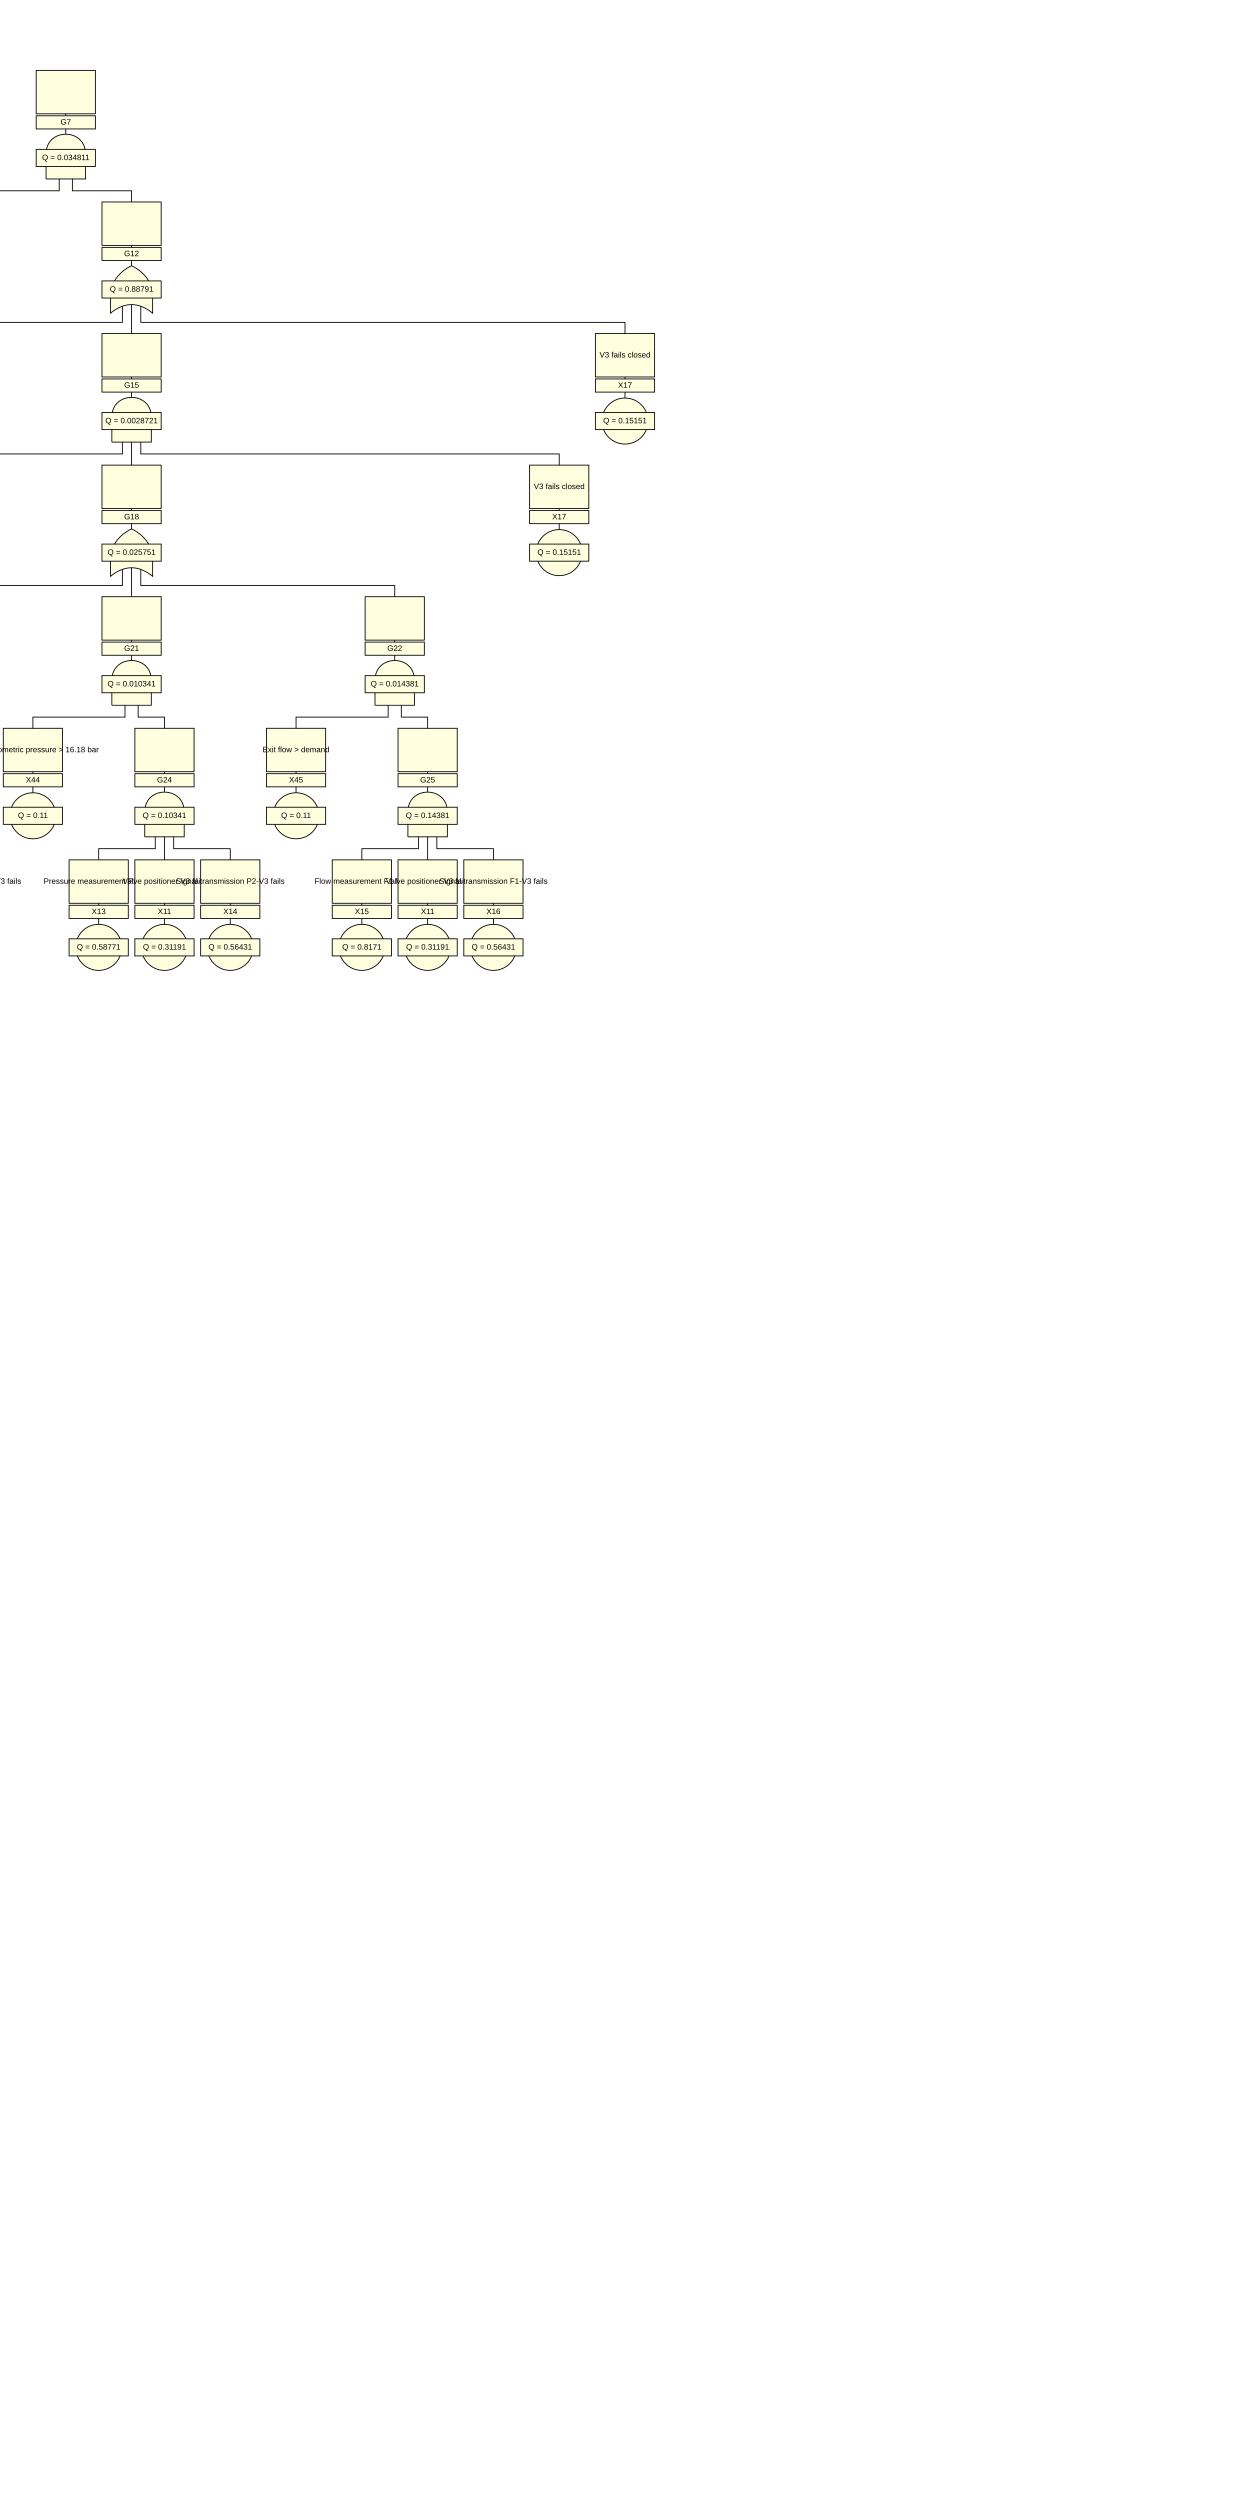
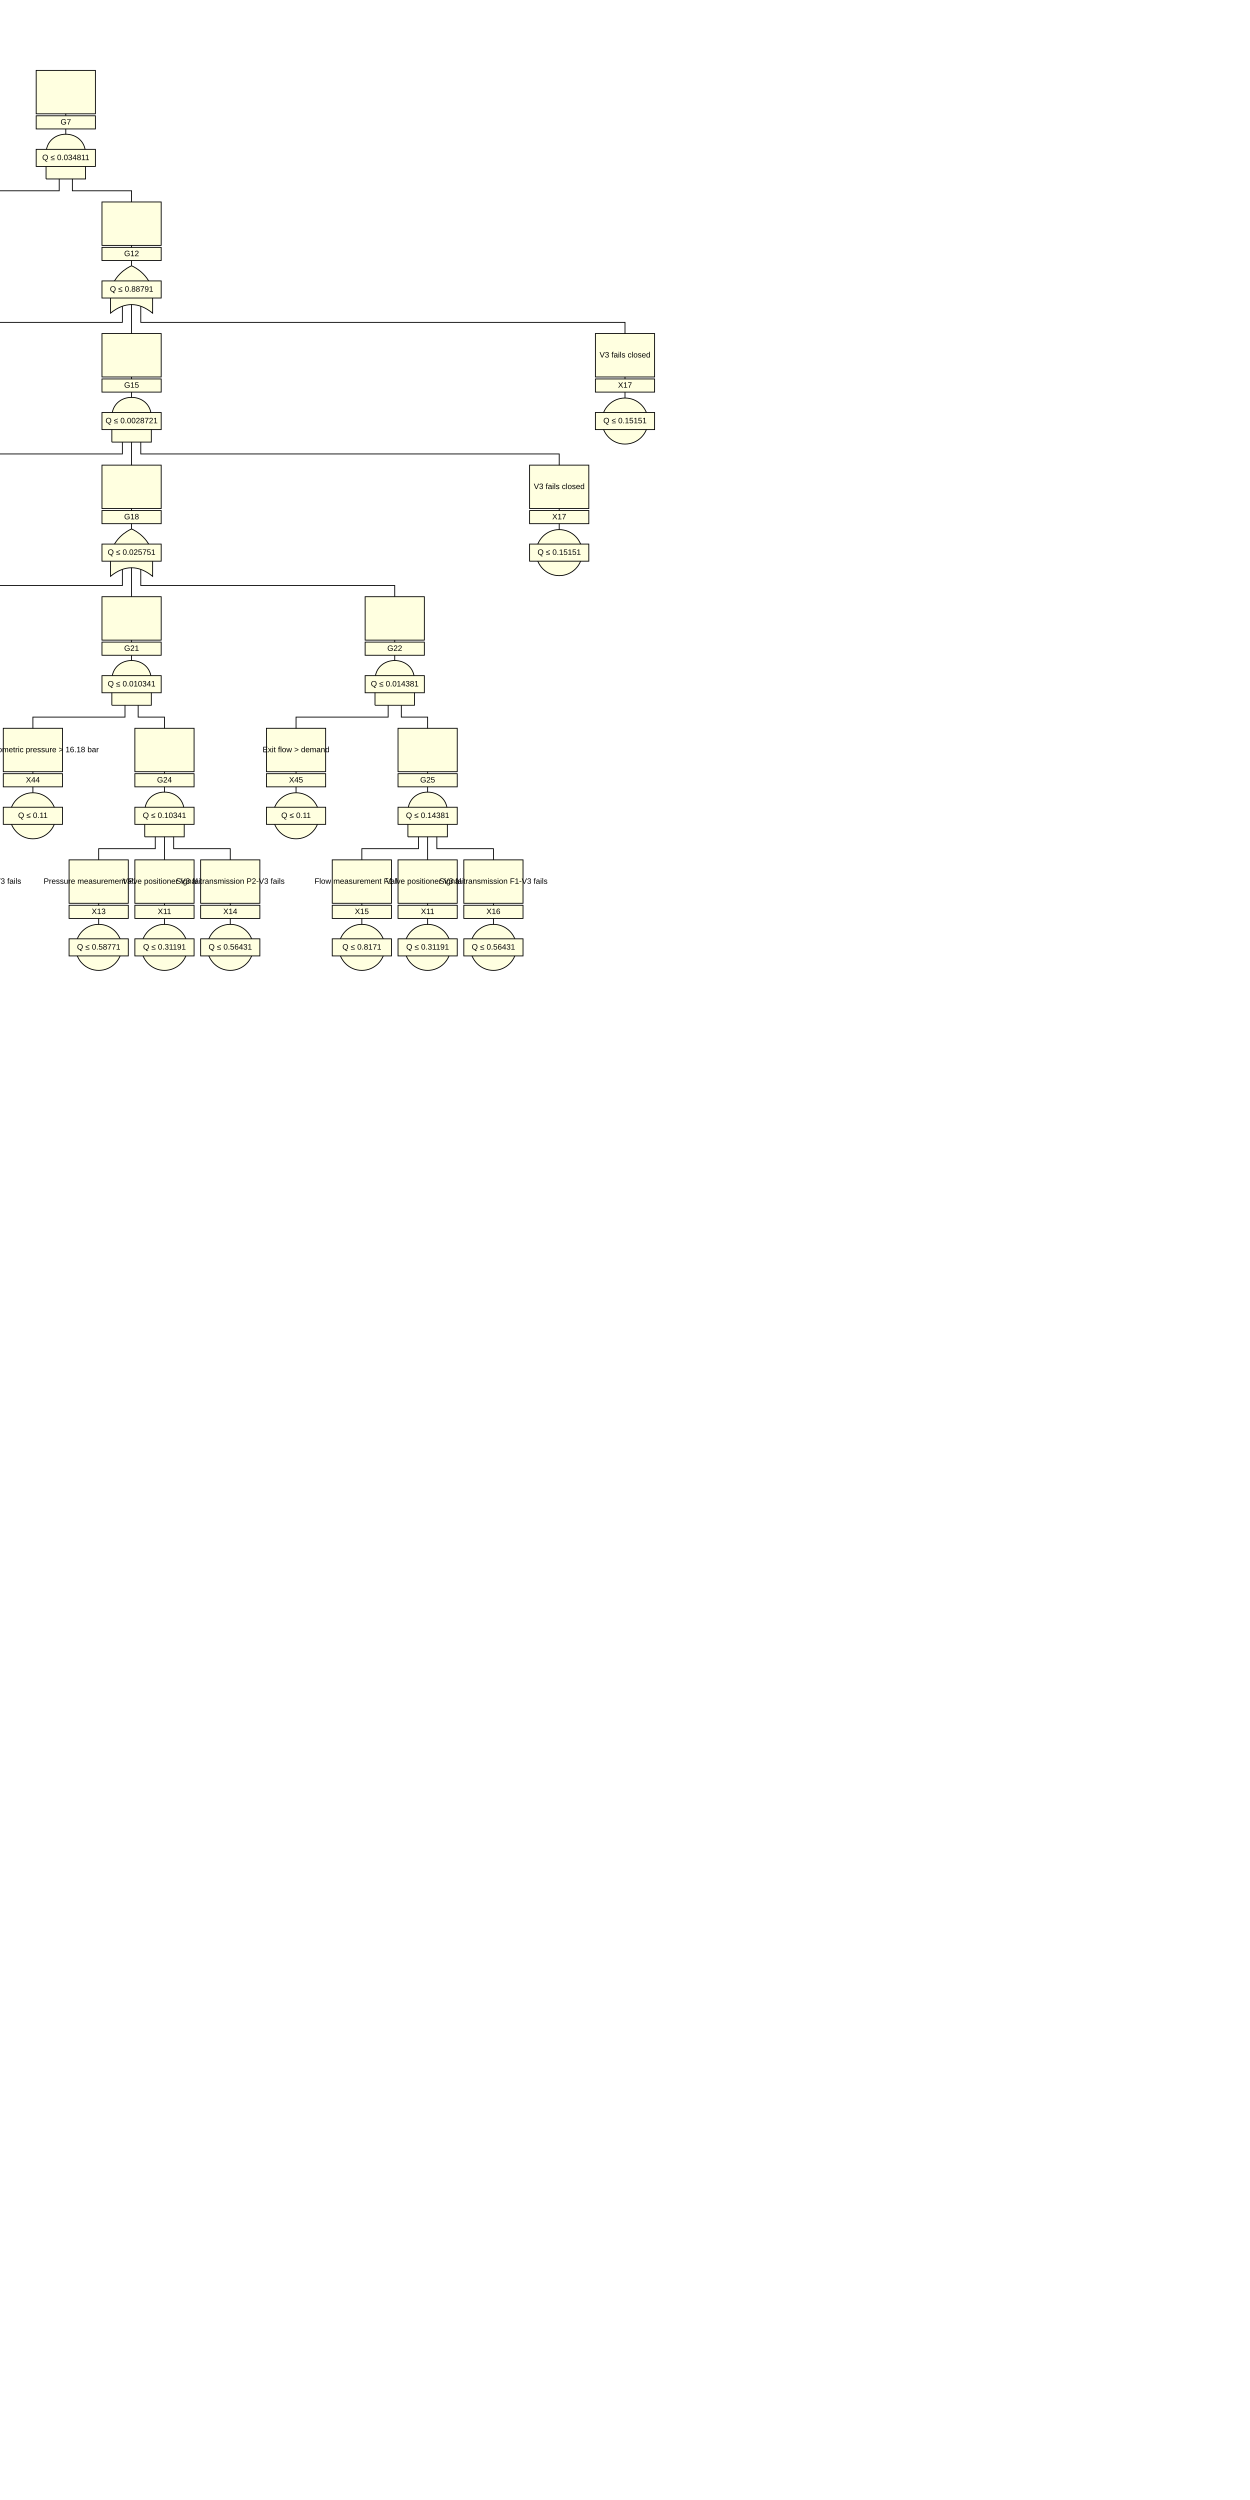
<svg xmlns="http://www.w3.org/2000/svg" viewBox="-100 -200 1900 3800">
  <style>
circle, path, polygon, rect {
  fill: lightyellow;
}
circle, path, polygon, polyline, rect {
  stroke: black;
  stroke-width: 1.3;
}
polyline {
  fill: none;
}
text {
  dominant-baseline: middle;
  font-family: Arial, sans-serif;
  font-size: 12px;
  text-anchor: middle;
}
</style>
  <polyline points="0,-93 0,40" />
  <polyline points="-10,40 -10,90 -800,90 -800,140" />
  <polyline points="10,40 10,90 100,90 100,140" />
  <rect x="-45" y="-93" width="90" height="66" />
  <text x="0" y="-60" />
  <rect x="-45" y="-24" width="90" height="20" />
  <text x="0" y="-14">G7</text>
  <path d="M-30,72 L30,72 L30,34 C30,-6 -30,-6 -30,34 L-30,72 " />
  <rect x="-45" y="27" width="90" height="26" />
-   <text x="0" y="40">Q = 0.034811</text>
+   <text x="0" y="40">Q ≤ 0.034811</text>
  <polyline points="-800,107 -800,240" />
  <polyline points="-810,240 -810,290 -850,290 -850,340" />
  <polyline points="-790,240 -790,290 -750,290 -750,340" />
  <rect x="-845" y="107" width="90" height="66" />
  <text x="-800" y="140" />
  <rect x="-845" y="176" width="90" height="20" />
  <text x="-800" y="186">G11</text>
  <path d="M-830,272 L-770,272 L-770,234 C-770,194 -830,194 -830,234 L-830,272 " />
  <rect x="-845" y="227" width="90" height="26" />
-   <text x="-800" y="240">Q = 0.039211</text>
+   <text x="-800" y="240">Q ≤ 0.039211</text>
  <polyline points="-850,307 -850,440" />
  <rect x="-895" y="307" width="90" height="66" />
  <text x="-850" y="340">Ethylene pump fails</text>
  <rect x="-895" y="376" width="90" height="20" />
  <text x="-850" y="386">X30</text>
  <circle cx="-850" cy="440" r="35" />
  <rect x="-895" y="427" width="90" height="26" />
-   <text x="-850" y="440">Q = 0.039211</text>
+   <text x="-850" y="440">Q ≤ 0.039211</text>
  <polyline points="-750,307 -750,440" />
  <rect x="-795" y="307" width="90" height="66" />
  <text x="-750" y="340">Ethylene pump demanded</text>
  <rect x="-795" y="376" width="90" height="20" />
  <text x="-750" y="386">X37</text>
  <circle cx="-750" cy="440" r="35" />
  <rect x="-795" y="427" width="90" height="26" />
-   <text x="-750" y="440">Q = 11</text>
+   <text x="-750" y="440">Q ≤ 11</text>
  <polyline points="100,107 100,240" />
  <polyline points="86,240 86,290 -650,290 -650,340" />
  <polyline points="100,240 100,290 100,290 100,340" />
  <polyline points="114,240 114,290 850,290 850,340" />
  <rect x="55" y="107" width="90" height="66" />
  <text x="100" y="140" />
  <rect x="55" y="176" width="90" height="20" />
  <text x="100" y="186">G12</text>
  <path d="M100,204 C95,206 68,220 68,250 L68,276 Q100,250 132,276 L132,250 C132,220 105,206 100,204" />
  <rect x="55" y="227" width="90" height="26" />
-   <text x="100" y="240">Q = 0.88791</text>
+   <text x="100" y="240">Q ≤ 0.88791</text>
  <polyline points="-650,307 -650,440" />
  <rect x="-695" y="307" width="90" height="66" />
  <text x="-650" y="340">Instrument air supply fails</text>
  <rect x="-695" y="376" width="90" height="20" />
  <text x="-650" y="386">X9</text>
  <circle cx="-650" cy="440" r="35" />
  <rect x="-695" y="427" width="90" height="26" />
-   <text x="-650" y="440">Q = 0.73641</text>
+   <text x="-650" y="440">Q ≤ 0.73641</text>
  <polyline points="100,307 100,440" />
  <polyline points="86,440 86,490 -550,490 -550,540" />
  <polyline points="100,440 100,490 100,490 100,540" />
  <polyline points="114,440 114,490 750,490 750,540" />
  <rect x="55" y="307" width="90" height="66" />
  <text x="100" y="340" />
  <rect x="55" y="376" width="90" height="20" />
  <text x="100" y="386">G15</text>
  <path d="M70,472 L130,472 L130,434 C130,394 70,394 70,434 L70,472 " />
  <rect x="55" y="427" width="90" height="26" />
-   <text x="100" y="440">Q = 0.0028721</text>
+   <text x="100" y="440">Q ≤ 0.0028721</text>
  <polyline points="-550,507 -550,640" />
  <rect x="-595" y="507" width="90" height="66" />
  <text x="-550" y="540">Instrument air supply fails</text>
  <rect x="-595" y="576" width="90" height="20" />
  <text x="-550" y="586">X9</text>
  <circle cx="-550" cy="640" r="35" />
  <rect x="-595" y="627" width="90" height="26" />
-   <text x="-550" y="640">Q = 0.73641</text>
+   <text x="-550" y="640">Q ≤ 0.73641</text>
  <polyline points="100,507 100,640" />
  <polyline points="86,640 86,690 -300,690 -300,740" />
  <polyline points="100,640 100,690 100,690 100,740" />
  <polyline points="114,640 114,690 500,690 500,740" />
  <rect x="55" y="507" width="90" height="66" />
  <text x="100" y="540" />
  <rect x="55" y="576" width="90" height="20" />
  <text x="100" y="586">G18</text>
  <path d="M100,604 C95,606 68,620 68,650 L68,676 Q100,650 132,676 L132,650 C132,620 105,606 100,604" />
  <rect x="55" y="627" width="90" height="26" />
-   <text x="100" y="640">Q = 0.025751</text>
+   <text x="100" y="640">Q ≤ 0.025751</text>
  <polyline points="-300,707 -300,840" />
  <polyline points="-310,840 -310,890 -450,890 -450,940" />
  <polyline points="-290,840 -290,890 -250,890 -250,940" />
  <rect x="-345" y="707" width="90" height="66" />
  <text x="-300" y="740" />
  <rect x="-345" y="776" width="90" height="20" />
  <text x="-300" y="786">G20</text>
  <path d="M-330,872 L-270,872 L-270,834 C-270,794 -330,794 -330,834 L-330,872 " />
  <rect x="-345" y="827" width="90" height="26" />
-   <text x="-300" y="840">Q = 0.0010241</text>
+   <text x="-300" y="840">Q ≤ 0.0010241</text>
  <polyline points="-450,907 -450,1040" />
  <rect x="-495" y="907" width="90" height="66" />
  <text x="-450" y="940">Exit temperature below −10°C</text>
  <rect x="-495" y="976" width="90" height="20" />
  <text x="-450" y="986">X43</text>
  <circle cx="-450" cy="1040" r="35" />
  <rect x="-495" y="1027" width="90" height="26" />
-   <text x="-450" y="1040">Q = 0.0251</text>
+   <text x="-450" y="1040">Q ≤ 0.0251</text>
  <polyline points="-250,907 -250,1040" />
  <polyline points="-264,1040 -264,1090 -350,1090 -350,1140" />
  <polyline points="-250,1040 -250,1090 -250,1090 -250,1140" />
  <polyline points="-236,1040 -236,1090 -150,1090 -150,1140" />
  <rect x="-295" y="907" width="90" height="66" />
  <text x="-250" y="940" />
  <rect x="-295" y="976" width="90" height="20" />
  <text x="-250" y="986">G23</text>
  <path d="M-280,1072 L-220,1072 L-220,1034 C-220,994 -280,994 -280,1034 L-280,1072 " />
  <rect x="-295" y="1027" width="90" height="26" />
-   <text x="-250" y="1040">Q = 0.040961</text>
+   <text x="-250" y="1040">Q ≤ 0.040961</text>
  <polyline points="-350,1107 -350,1240" />
  <rect x="-395" y="1107" width="90" height="66" />
  <text x="-350" y="1140">Temperature measurement T1 fails</text>
  <rect x="-395" y="1176" width="90" height="20" />
  <text x="-350" y="1186">X10</text>
  <circle cx="-350" cy="1240" r="35" />
  <rect x="-395" y="1227" width="90" height="26" />
-   <text x="-350" y="1240">Q = 0.23271</text>
+   <text x="-350" y="1240">Q ≤ 0.23271</text>
  <polyline points="-250,1107 -250,1240" />
  <rect x="-295" y="1107" width="90" height="66" />
  <text x="-250" y="1140">Valve positioner V3 fails</text>
  <rect x="-295" y="1176" width="90" height="20" />
  <text x="-250" y="1186">X11</text>
  <circle cx="-250" cy="1240" r="35" />
  <rect x="-295" y="1227" width="90" height="26" />
-   <text x="-250" y="1240">Q = 0.31191</text>
+   <text x="-250" y="1240">Q ≤ 0.31191</text>
  <polyline points="-150,1107 -150,1240" />
  <rect x="-195" y="1107" width="90" height="66" />
  <text x="-150" y="1140">Signal transmission T1-V3 fails</text>
  <rect x="-195" y="1176" width="90" height="20" />
  <text x="-150" y="1186">X12</text>
  <circle cx="-150" cy="1240" r="35" />
  <rect x="-195" y="1227" width="90" height="26" />
-   <text x="-150" y="1240">Q = 0.56431</text>
+   <text x="-150" y="1240">Q ≤ 0.56431</text>
  <polyline points="100,707 100,840" />
  <polyline points="90,840 90,890 -50,890 -50,940" />
  <polyline points="110,840 110,890 150,890 150,940" />
  <rect x="55" y="707" width="90" height="66" />
  <text x="100" y="740" />
  <rect x="55" y="776" width="90" height="20" />
  <text x="100" y="786">G21</text>
  <path d="M70,872 L130,872 L130,834 C130,794 70,794 70,834 L70,872 " />
  <rect x="55" y="827" width="90" height="26" />
-   <text x="100" y="840">Q = 0.010341</text>
+   <text x="100" y="840">Q ≤ 0.010341</text>
  <polyline points="-50,907 -50,1040" />
  <rect x="-95" y="907" width="90" height="66" />
  <text x="-50" y="940">Exit manometric pressure &gt; 16.18 bar</text>
  <rect x="-95" y="976" width="90" height="20" />
  <text x="-50" y="986">X44</text>
  <circle cx="-50" cy="1040" r="35" />
  <rect x="-95" y="1027" width="90" height="26" />
-   <text x="-50" y="1040">Q = 0.11</text>
+   <text x="-50" y="1040">Q ≤ 0.11</text>
  <polyline points="150,907 150,1040" />
  <polyline points="136,1040 136,1090 50,1090 50,1140" />
  <polyline points="150,1040 150,1090 150,1090 150,1140" />
  <polyline points="164,1040 164,1090 250,1090 250,1140" />
  <rect x="105" y="907" width="90" height="66" />
  <text x="150" y="940" />
  <rect x="105" y="976" width="90" height="20" />
  <text x="150" y="986">G24</text>
  <path d="M120,1072 L180,1072 L180,1034 C180,994 120,994 120,1034 L120,1072 " />
  <rect x="105" y="1027" width="90" height="26" />
-   <text x="150" y="1040">Q = 0.10341</text>
+   <text x="150" y="1040">Q ≤ 0.10341</text>
  <polyline points="50,1107 50,1240" />
  <rect x="5" y="1107" width="90" height="66" />
  <text x="50" y="1140">Pressure measurement P2 fails</text>
  <rect x="5" y="1176" width="90" height="20" />
  <text x="50" y="1186">X13</text>
  <circle cx="50" cy="1240" r="35" />
  <rect x="5" y="1227" width="90" height="26" />
-   <text x="50" y="1240">Q = 0.58771</text>
+   <text x="50" y="1240">Q ≤ 0.58771</text>
  <polyline points="150,1107 150,1240" />
  <rect x="105" y="1107" width="90" height="66" />
  <text x="150" y="1140">Valve positioner V3 fails</text>
  <rect x="105" y="1176" width="90" height="20" />
  <text x="150" y="1186">X11</text>
  <circle cx="150" cy="1240" r="35" />
  <rect x="105" y="1227" width="90" height="26" />
-   <text x="150" y="1240">Q = 0.31191</text>
+   <text x="150" y="1240">Q ≤ 0.31191</text>
  <polyline points="250,1107 250,1240" />
  <rect x="205" y="1107" width="90" height="66" />
  <text x="250" y="1140">Signal transmission P2-V3 fails</text>
  <rect x="205" y="1176" width="90" height="20" />
  <text x="250" y="1186">X14</text>
  <circle cx="250" cy="1240" r="35" />
  <rect x="205" y="1227" width="90" height="26" />
-   <text x="250" y="1240">Q = 0.56431</text>
+   <text x="250" y="1240">Q ≤ 0.56431</text>
  <polyline points="500,707 500,840" />
  <polyline points="490,840 490,890 350,890 350,940" />
  <polyline points="510,840 510,890 550,890 550,940" />
  <rect x="455" y="707" width="90" height="66" />
  <text x="500" y="740" />
  <rect x="455" y="776" width="90" height="20" />
  <text x="500" y="786">G22</text>
  <path d="M470,872 L530,872 L530,834 C530,794 470,794 470,834 L470,872 " />
  <rect x="455" y="827" width="90" height="26" />
-   <text x="500" y="840">Q = 0.014381</text>
+   <text x="500" y="840">Q ≤ 0.014381</text>
  <polyline points="350,907 350,1040" />
  <rect x="305" y="907" width="90" height="66" />
  <text x="350" y="940">Exit flow &gt; demand</text>
  <rect x="305" y="976" width="90" height="20" />
  <text x="350" y="986">X45</text>
  <circle cx="350" cy="1040" r="35" />
  <rect x="305" y="1027" width="90" height="26" />
-   <text x="350" y="1040">Q = 0.11</text>
+   <text x="350" y="1040">Q ≤ 0.11</text>
  <polyline points="550,907 550,1040" />
  <polyline points="536,1040 536,1090 450,1090 450,1140" />
  <polyline points="550,1040 550,1090 550,1090 550,1140" />
  <polyline points="564,1040 564,1090 650,1090 650,1140" />
  <rect x="505" y="907" width="90" height="66" />
  <text x="550" y="940" />
  <rect x="505" y="976" width="90" height="20" />
  <text x="550" y="986">G25</text>
  <path d="M520,1072 L580,1072 L580,1034 C580,994 520,994 520,1034 L520,1072 " />
  <rect x="505" y="1027" width="90" height="26" />
-   <text x="550" y="1040">Q = 0.14381</text>
+   <text x="550" y="1040">Q ≤ 0.14381</text>
  <polyline points="450,1107 450,1240" />
  <rect x="405" y="1107" width="90" height="66" />
  <text x="450" y="1140">Flow measurement F1 fails</text>
  <rect x="405" y="1176" width="90" height="20" />
  <text x="450" y="1186">X15</text>
  <circle cx="450" cy="1240" r="35" />
  <rect x="405" y="1227" width="90" height="26" />
-   <text x="450" y="1240">Q = 0.8171</text>
+   <text x="450" y="1240">Q ≤ 0.8171</text>
  <polyline points="550,1107 550,1240" />
  <rect x="505" y="1107" width="90" height="66" />
  <text x="550" y="1140">Valve positioner V3 fails</text>
  <rect x="505" y="1176" width="90" height="20" />
  <text x="550" y="1186">X11</text>
  <circle cx="550" cy="1240" r="35" />
  <rect x="505" y="1227" width="90" height="26" />
-   <text x="550" y="1240">Q = 0.31191</text>
+   <text x="550" y="1240">Q ≤ 0.31191</text>
  <polyline points="650,1107 650,1240" />
  <rect x="605" y="1107" width="90" height="66" />
  <text x="650" y="1140">Signal transmission F1-V3 fails</text>
  <rect x="605" y="1176" width="90" height="20" />
  <text x="650" y="1186">X16</text>
  <circle cx="650" cy="1240" r="35" />
  <rect x="605" y="1227" width="90" height="26" />
-   <text x="650" y="1240">Q = 0.56431</text>
+   <text x="650" y="1240">Q ≤ 0.56431</text>
  <polyline points="750,507 750,640" />
  <rect x="705" y="507" width="90" height="66" />
  <text x="750" y="540">V3 fails closed</text>
  <rect x="705" y="576" width="90" height="20" />
  <text x="750" y="586">X17</text>
  <circle cx="750" cy="640" r="35" />
  <rect x="705" y="627" width="90" height="26" />
-   <text x="750" y="640">Q = 0.15151</text>
+   <text x="750" y="640">Q ≤ 0.15151</text>
  <polyline points="850,307 850,440" />
  <rect x="805" y="307" width="90" height="66" />
  <text x="850" y="340">V3 fails closed</text>
  <rect x="805" y="376" width="90" height="20" />
  <text x="850" y="386">X17</text>
  <circle cx="850" cy="440" r="35" />
  <rect x="805" y="427" width="90" height="26" />
-   <text x="850" y="440">Q = 0.15151</text>
+   <text x="850" y="440">Q ≤ 0.15151</text>
</svg>
